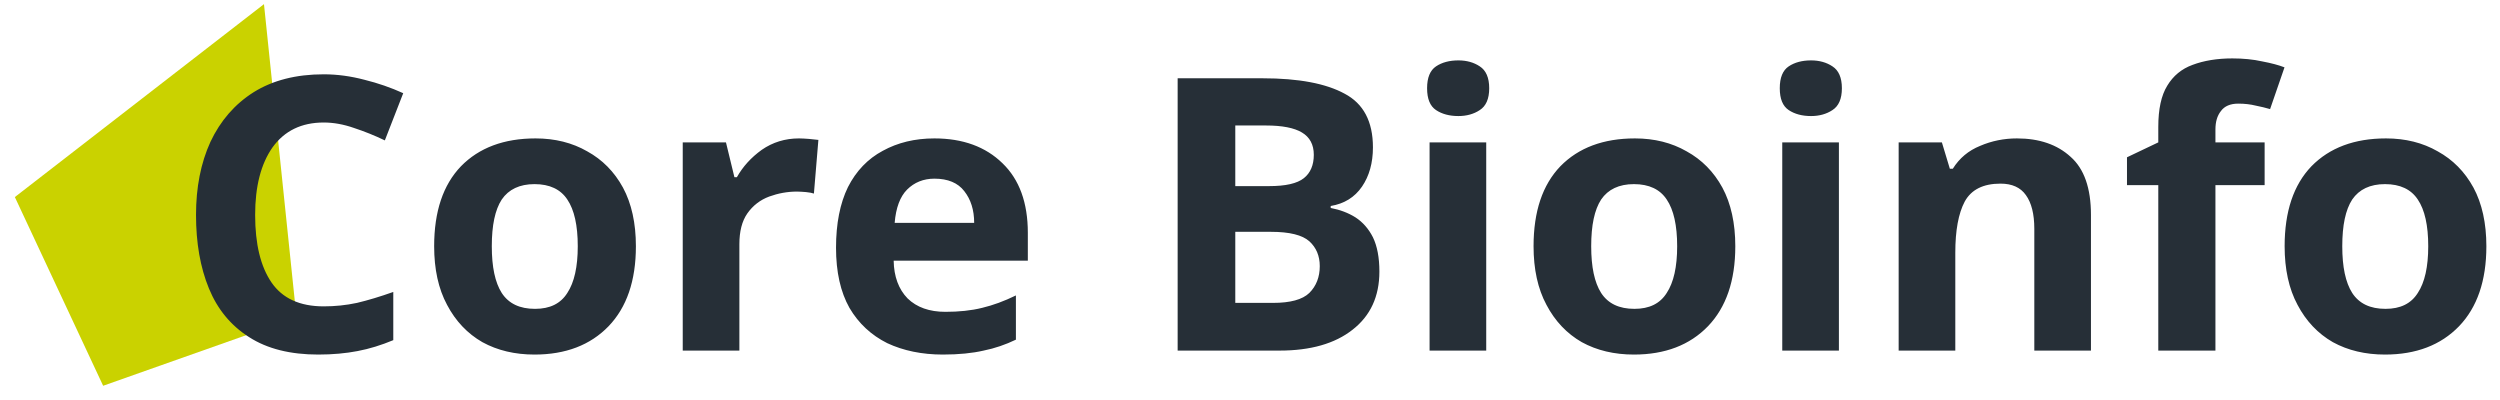
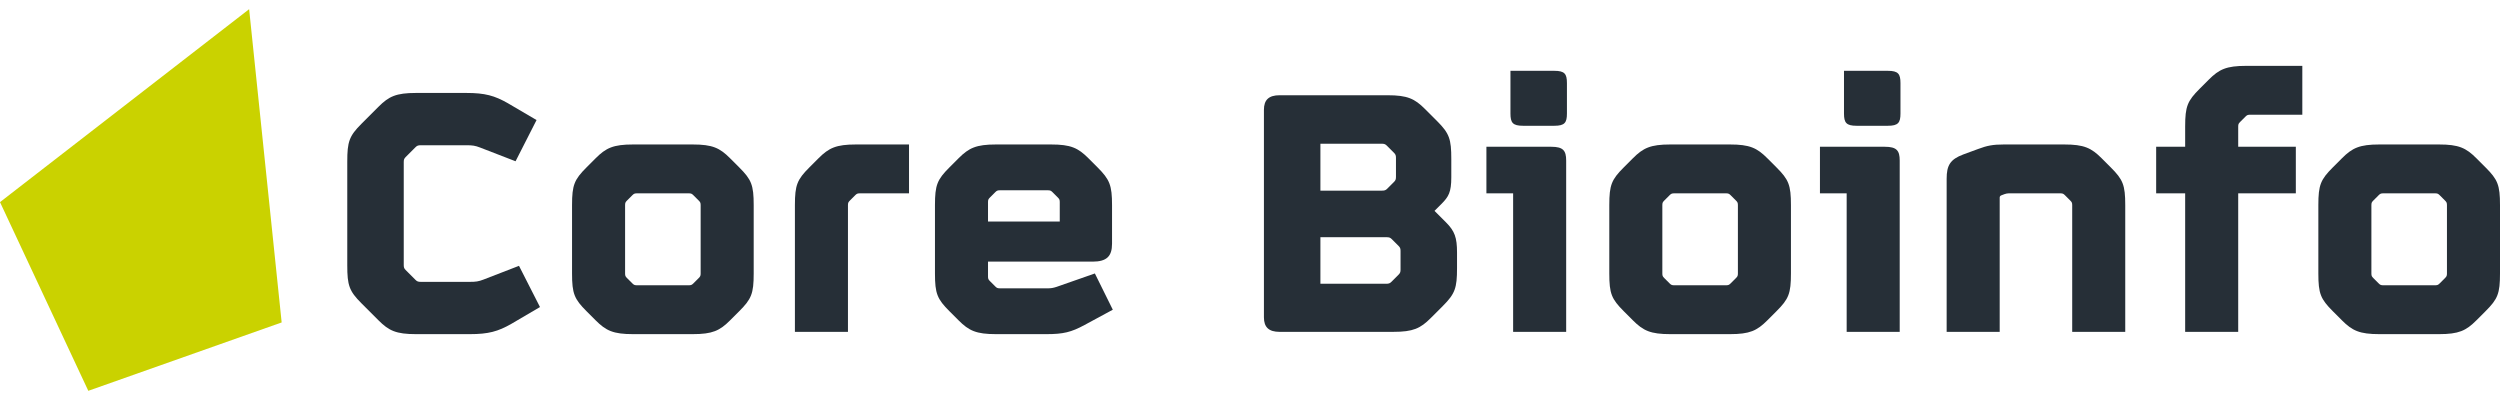
<svg xmlns="http://www.w3.org/2000/svg" width="100%" height="100%" viewBox="0 0 400 64" version="1.1" xml:space="preserve" style="fill-rule:evenodd;clip-rule:evenodd;stroke-linejoin:round;stroke-miterlimit:2;">
  <g id="Page-1" transform="matrix(1,0,0,1,80,0)">
-     <g transform="matrix(0.0376452,0,0,0.0376452,-54.6188,7.9102)">
+     <g transform="matrix(0.0376452,0,0,0.0376452,-56.9944,8.71812)">
      <path d="M447.732,-192.549L-611.116,627.43L-235.878,1429.38L-235.842,1429.46L585.997,1138.85L534.706,644.965L447.732,-192.549Z" style="fill:rgb(202,210,0);fill-rule:nonzero;" />
    </g>
-     <g id="logo">
-         </g>
-     <g transform="matrix(5.0883,0,0,5.0883,-118.085,-137.46)">
-       <text x="12.947px" y="38.039px" style="font-family:'FSSinclair-Bold', 'FS Sinclair';font-weight:700;font-size:12px;fill:rgb(38,47,55);">Core Bioinfo</text>
+     <g transform="matrix(5.0883,0,0,5.0883,-27.4291,53.0961)">
+       <g>
+         <path d="M2.904,-1.572C2.82,-1.572 2.784,-1.584 2.736,-1.632L2.424,-1.944C2.376,-1.992 2.364,-2.028 2.364,-2.1L2.364,-5.34C2.364,-5.412 2.376,-5.448 2.424,-5.496L2.736,-5.808C2.784,-5.856 2.82,-5.868 2.904,-5.868L4.332,-5.868C4.524,-5.868 4.608,-5.856 4.764,-5.796L5.88,-5.364L6.54,-6.66L5.64,-7.188C5.22,-7.428 4.92,-7.512 4.332,-7.512L2.748,-7.512C2.124,-7.512 1.896,-7.404 1.572,-7.08L1.032,-6.54C0.648,-6.156 0.588,-5.976 0.588,-5.352L0.588,-2.088C0.588,-1.464 0.648,-1.284 1.032,-0.9L1.572,-0.36C1.896,-0.036 2.124,0.072 2.748,0.072L4.44,0.072C5.028,0.072 5.328,-0.012 5.748,-0.252L6.648,-0.78L5.988,-2.076L4.872,-1.644C4.716,-1.584 4.632,-1.572 4.44,-1.572L2.904,-1.572Z" style="fill:rgb(38,47,55);fill-rule:nonzero;" />
+         <path d="M11.7,-1.836C11.7,-1.764 11.688,-1.74 11.64,-1.692L11.472,-1.524C11.424,-1.476 11.4,-1.464 11.316,-1.464L9.708,-1.464C9.624,-1.464 9.6,-1.476 9.552,-1.524L9.384,-1.692C9.336,-1.74 9.324,-1.764 9.324,-1.836L9.324,-3.984C9.324,-4.056 9.336,-4.08 9.384,-4.128L9.552,-4.296C9.6,-4.344 9.624,-4.356 9.708,-4.356L11.316,-4.356C11.4,-4.356 11.424,-4.344 11.472,-4.296L11.64,-4.128C11.688,-4.08 11.7,-4.056 11.7,-3.984L11.7,-1.836ZM7.656,-1.836C7.656,-1.2 7.728,-1.032 8.112,-0.648L8.4,-0.36C8.724,-0.036 8.952,0.072 9.576,0.072L11.448,0.072C12.072,0.072 12.3,-0.036 12.624,-0.36L12.912,-0.648C13.296,-1.032 13.368,-1.2 13.368,-1.836L13.368,-3.984C13.368,-4.62 13.296,-4.788 12.912,-5.172L12.624,-5.46C12.3,-5.784 12.072,-5.892 11.448,-5.892L9.576,-5.892C8.952,-5.892 8.724,-5.784 8.4,-5.46L8.112,-5.172C7.728,-4.788 7.656,-4.62 7.656,-3.984L7.656,-1.836Z" style="fill:rgb(38,47,55);fill-rule:nonzero;" />
+         <path d="M18.252,-4.356L18.252,-5.892L16.584,-5.892C15.96,-5.892 15.732,-5.784 15.408,-5.46L15.12,-5.172C14.736,-4.788 14.664,-4.62 14.664,-3.984L14.664,0L16.332,0L16.332,-3.984C16.332,-4.056 16.344,-4.08 16.392,-4.128L16.56,-4.296C16.608,-4.344 16.632,-4.356 16.716,-4.356L18.252,-4.356Z" style="fill:rgb(38,47,55);fill-rule:nonzero;" />
+         <path d="M24.636,-3.984C24.636,-4.608 24.564,-4.788 24.18,-5.172L23.892,-5.46C23.568,-5.784 23.34,-5.892 22.716,-5.892L20.988,-5.892C20.364,-5.892 20.136,-5.784 19.812,-5.46L19.524,-5.172C19.14,-4.788 19.068,-4.62 19.068,-3.984L19.068,-1.836C19.068,-1.2 19.14,-1.032 19.524,-0.648L19.812,-0.36C20.136,-0.036 20.364,0.072 20.988,0.072L22.572,0.072C23.1,0.072 23.352,0.012 23.772,-0.216L24.66,-0.696L24.096,-1.836L22.896,-1.416C22.788,-1.38 22.716,-1.368 22.608,-1.368L21.12,-1.368C21.036,-1.368 21.012,-1.38 20.964,-1.428L20.796,-1.596C20.748,-1.644 20.736,-1.668 20.736,-1.74L20.736,-2.208L24.024,-2.208C24.468,-2.208 24.636,-2.376 24.636,-2.772L24.636,-3.984ZM20.736,-4.08C20.736,-4.152 20.748,-4.176 20.796,-4.224L20.964,-4.392C21.012,-4.44 21.036,-4.452 21.12,-4.452L22.608,-4.452C22.692,-4.452 22.716,-4.44 22.764,-4.392L22.932,-4.224C22.98,-4.176 22.992,-4.152 22.992,-4.08L22.992,-3.468L20.736,-3.468L20.736,-4.08Z" style="fill:rgb(38,47,55);fill-rule:nonzero;" />
+         <path d="M29.904,-7.44C29.568,-7.44 29.412,-7.296 29.412,-6.984L29.412,-0.456C29.412,-0.144 29.568,0 29.904,0L33.48,0C34.104,0 34.332,-0.108 34.656,-0.432L35.04,-0.816C35.424,-1.2 35.484,-1.38 35.484,-2.004L35.484,-2.496C35.484,-2.964 35.412,-3.168 35.136,-3.444L34.776,-3.804L34.992,-4.02C35.22,-4.248 35.304,-4.392 35.304,-4.86L35.304,-5.436C35.304,-6.06 35.244,-6.24 34.86,-6.624L34.476,-7.008C34.152,-7.332 33.924,-7.44 33.3,-7.44L29.904,-7.44ZM33.264,-2.976C33.348,-2.976 33.384,-2.964 33.432,-2.916L33.648,-2.7C33.696,-2.652 33.708,-2.616 33.708,-2.544L33.708,-1.956C33.708,-1.884 33.696,-1.848 33.648,-1.8L33.42,-1.572C33.372,-1.524 33.336,-1.512 33.252,-1.512L31.188,-1.512L31.188,-2.976L33.264,-2.976ZM31.188,-4.44L31.188,-5.916L33.108,-5.916C33.192,-5.916 33.228,-5.904 33.276,-5.856L33.504,-5.628C33.552,-5.58 33.564,-5.544 33.564,-5.472L33.564,-4.872C33.564,-4.8 33.552,-4.764 33.504,-4.716L33.288,-4.5C33.24,-4.452 33.204,-4.44 33.12,-4.44L31.188,-4.44Z" style="fill:rgb(38,47,55);fill-rule:nonzero;" />
+         <path d="M38.916,-5.388C38.916,-5.7 38.82,-5.82 38.448,-5.82L36.408,-5.82L36.408,-4.356L37.248,-4.356L37.248,0L38.916,0L38.916,-5.388ZM37.164,-8.208L37.164,-6.864C37.164,-6.576 37.236,-6.48 37.56,-6.48L38.544,-6.48C38.868,-6.48 38.94,-6.576 38.94,-6.864L38.94,-7.824C38.94,-8.112 38.868,-8.208 38.544,-8.208L37.164,-8.208Z" style="fill:rgb(38,47,55);fill-rule:nonzero;" />
+         <path d="M44.316,-1.836C44.316,-1.764 44.304,-1.74 44.256,-1.692L44.088,-1.524C44.04,-1.476 44.016,-1.464 43.932,-1.464L42.324,-1.464C42.24,-1.464 42.216,-1.476 42.168,-1.524L42,-1.692C41.952,-1.74 41.94,-1.764 41.94,-1.836L41.94,-3.984C41.94,-4.056 41.952,-4.08 42,-4.128L42.168,-4.296C42.216,-4.344 42.24,-4.356 42.324,-4.356L43.932,-4.356C44.016,-4.356 44.04,-4.344 44.088,-4.296L44.256,-4.128C44.304,-4.08 44.316,-4.056 44.316,-3.984L44.316,-1.836ZM40.272,-1.836C40.272,-1.2 40.344,-1.032 40.728,-0.648L41.016,-0.36C41.34,-0.036 41.568,0.072 42.192,0.072L44.064,0.072C44.688,0.072 44.916,-0.036 45.24,-0.36L45.528,-0.648C45.912,-1.032 45.984,-1.2 45.984,-1.836L45.984,-3.984C45.984,-4.62 45.912,-4.788 45.528,-5.172L45.24,-5.46C44.916,-5.784 44.688,-5.892 44.064,-5.892L42.192,-5.892C41.568,-5.892 41.34,-5.784 41.016,-5.46L40.728,-5.172C40.344,-4.788 40.272,-4.62 40.272,-3.984L40.272,-1.836Z" style="fill:rgb(38,47,55);fill-rule:nonzero;" />
+         <path d="M49.404,-5.388C49.404,-5.7 49.308,-5.82 48.936,-5.82L46.896,-5.82L46.896,-4.356L47.736,-4.356L47.736,0L49.404,0L49.404,-5.388ZM47.652,-8.208L47.652,-6.864C47.652,-6.576 47.724,-6.48 48.048,-6.48L49.032,-6.48C49.356,-6.48 49.428,-6.576 49.428,-6.864L49.428,-7.824C49.428,-8.112 49.356,-8.208 49.032,-8.208L47.652,-8.208Z" style="fill:rgb(38,47,55);fill-rule:nonzero;" />
+         <path d="M52.548,-4.224C52.548,-4.26 52.572,-4.284 52.608,-4.296L52.704,-4.332C52.74,-4.344 52.788,-4.356 52.836,-4.356L54.444,-4.356C54.528,-4.356 54.552,-4.344 54.6,-4.296L54.768,-4.128C54.816,-4.08 54.828,-4.056 54.828,-3.984L54.828,0L56.496,0L56.496,-3.984C56.496,-4.62 56.424,-4.788 56.04,-5.172L55.752,-5.46C55.428,-5.784 55.2,-5.892 54.576,-5.892L52.68,-5.892C52.332,-5.892 52.152,-5.856 51.864,-5.748L51.408,-5.58C50.988,-5.424 50.88,-5.232 50.88,-4.812L50.88,0L52.548,0L52.548,-4.224Z" style="fill:rgb(38,47,55);fill-rule:nonzero;" />
+         <path d="M57.468,-4.356L58.38,-4.356L58.38,0L60.048,0L60.048,-4.356L61.86,-4.356L61.86,-5.82L60.048,-5.82L60.048,-6.456C60.048,-6.528 60.06,-6.552 60.108,-6.6L60.276,-6.768C60.324,-6.816 60.348,-6.828 60.432,-6.828L62.064,-6.828L62.064,-8.364L60.3,-8.364C59.676,-8.364 59.448,-8.256 59.124,-7.932L58.836,-7.644C58.452,-7.26 58.38,-7.092 58.38,-6.456L58.38,-5.82L57.468,-5.82L57.468,-4.356Z" style="fill:rgb(38,47,55);fill-rule:nonzero;" />
+         <path d="M66.612,-1.836C66.612,-1.764 66.6,-1.74 66.552,-1.692L66.384,-1.524C66.336,-1.476 66.312,-1.464 66.228,-1.464L64.62,-1.464C64.536,-1.464 64.512,-1.476 64.464,-1.524L64.296,-1.692C64.248,-1.74 64.236,-1.764 64.236,-1.836L64.236,-3.984C64.236,-4.056 64.248,-4.08 64.296,-4.128L64.464,-4.296C64.512,-4.344 64.536,-4.356 64.62,-4.356L66.228,-4.356C66.312,-4.356 66.336,-4.344 66.384,-4.296L66.552,-4.128C66.6,-4.08 66.612,-4.056 66.612,-3.984L66.612,-1.836ZM62.568,-1.836C62.568,-1.2 62.64,-1.032 63.024,-0.648L63.312,-0.36C63.636,-0.036 63.864,0.072 64.488,0.072L66.36,0.072C66.984,0.072 67.212,-0.036 67.536,-0.36L67.824,-0.648C68.208,-1.032 68.28,-1.2 68.28,-1.836L68.28,-3.984C68.28,-4.62 68.208,-4.788 67.824,-5.172L67.536,-5.46C67.212,-5.784 66.984,-5.892 66.36,-5.892L64.488,-5.892C63.864,-5.892 63.636,-5.784 63.312,-5.46L63.024,-5.172C62.64,-4.788 62.568,-4.62 62.568,-3.984L62.568,-1.836Z" style="fill:rgb(38,47,55);fill-rule:nonzero;" />
+       </g>
    </g>
  </g>
</svg>
